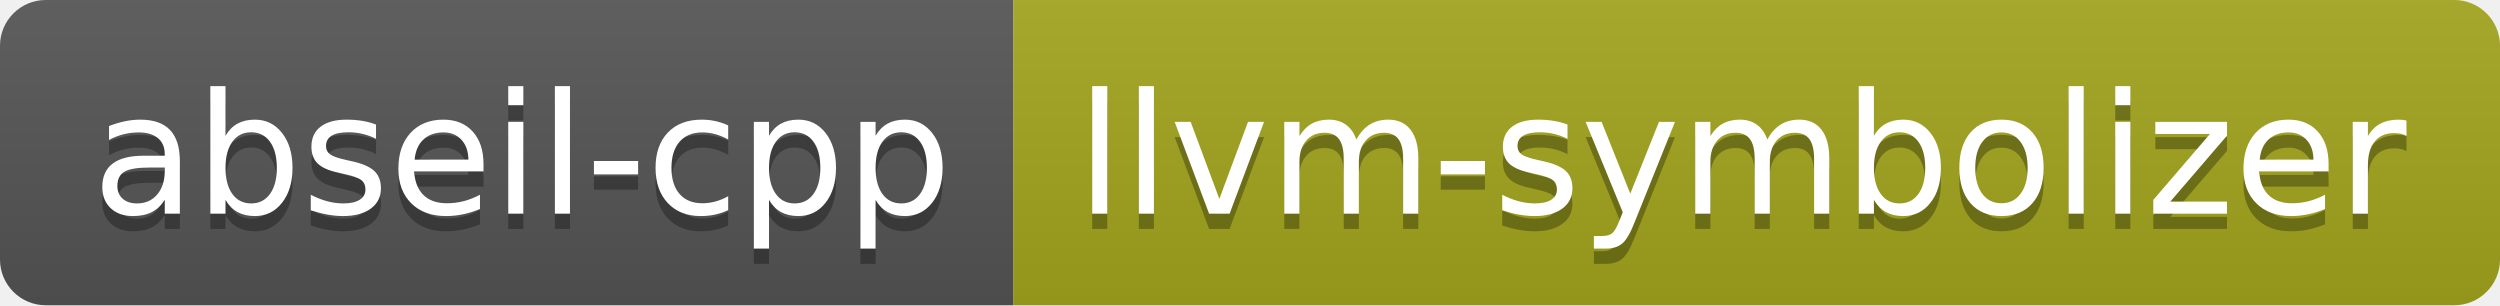
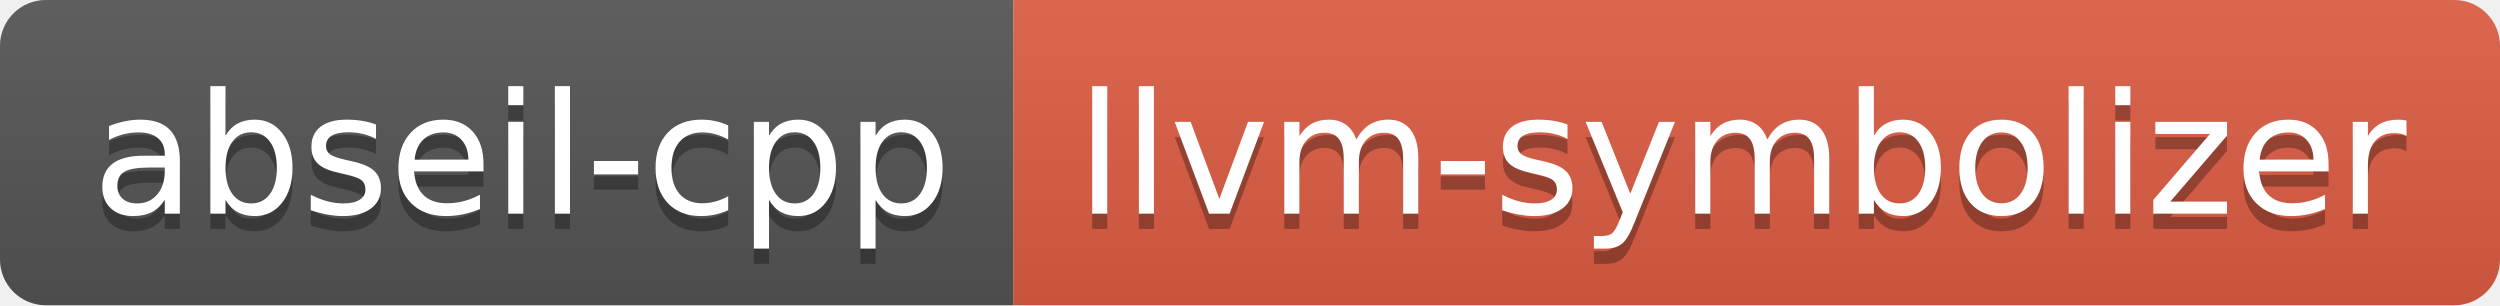
<svg xmlns="http://www.w3.org/2000/svg" width="163.8" height="20">
  <linearGradient id="smooth" x2="0" y2="100%">
    <stop offset="0" stop-color="#bbb" stop-opacity=".1" />
    <stop offset="1" stop-opacity=".1" />
  </linearGradient>
  <clipPath id="round">
    <rect width="163.8" height="20" rx="3" fill="#fff" />
  </clipPath>
  <g clip-path="url(#round)">
    <rect width="66.4" height="20" fill="#555" />
-     <rect x="66.4" width="97.4" height="20" fill="#a4a61d" />
+     <rect x="66.4" width="97.4" height="20" fill="#e05d44" />
    <rect width="163.8" height="20" fill="url(#smooth)" />
  </g>
  <g fill="#fff" text-anchor="middle" font-family="DejaVu Sans,Verdana,Geneva,sans-serif" font-size="110">
    <text x="342.0" y="150" fill="#010101" fill-opacity=".3" transform="scale(0.1)" textLength="564.0" lengthAdjust="spacing">abseil-cpp</text>
    <text x="342.0" y="140" transform="scale(0.1)" textLength="564.0" lengthAdjust="spacing">abseil-cpp</text>
    <text x="1141.0" y="150" fill="#010101" fill-opacity=".3" transform="scale(0.1)" textLength="874.0" lengthAdjust="spacing">llvm-symbolizer</text>
    <text x="1141.0" y="140" transform="scale(0.1)" textLength="874.0" lengthAdjust="spacing">llvm-symbolizer</text>
  </g>
</svg>
